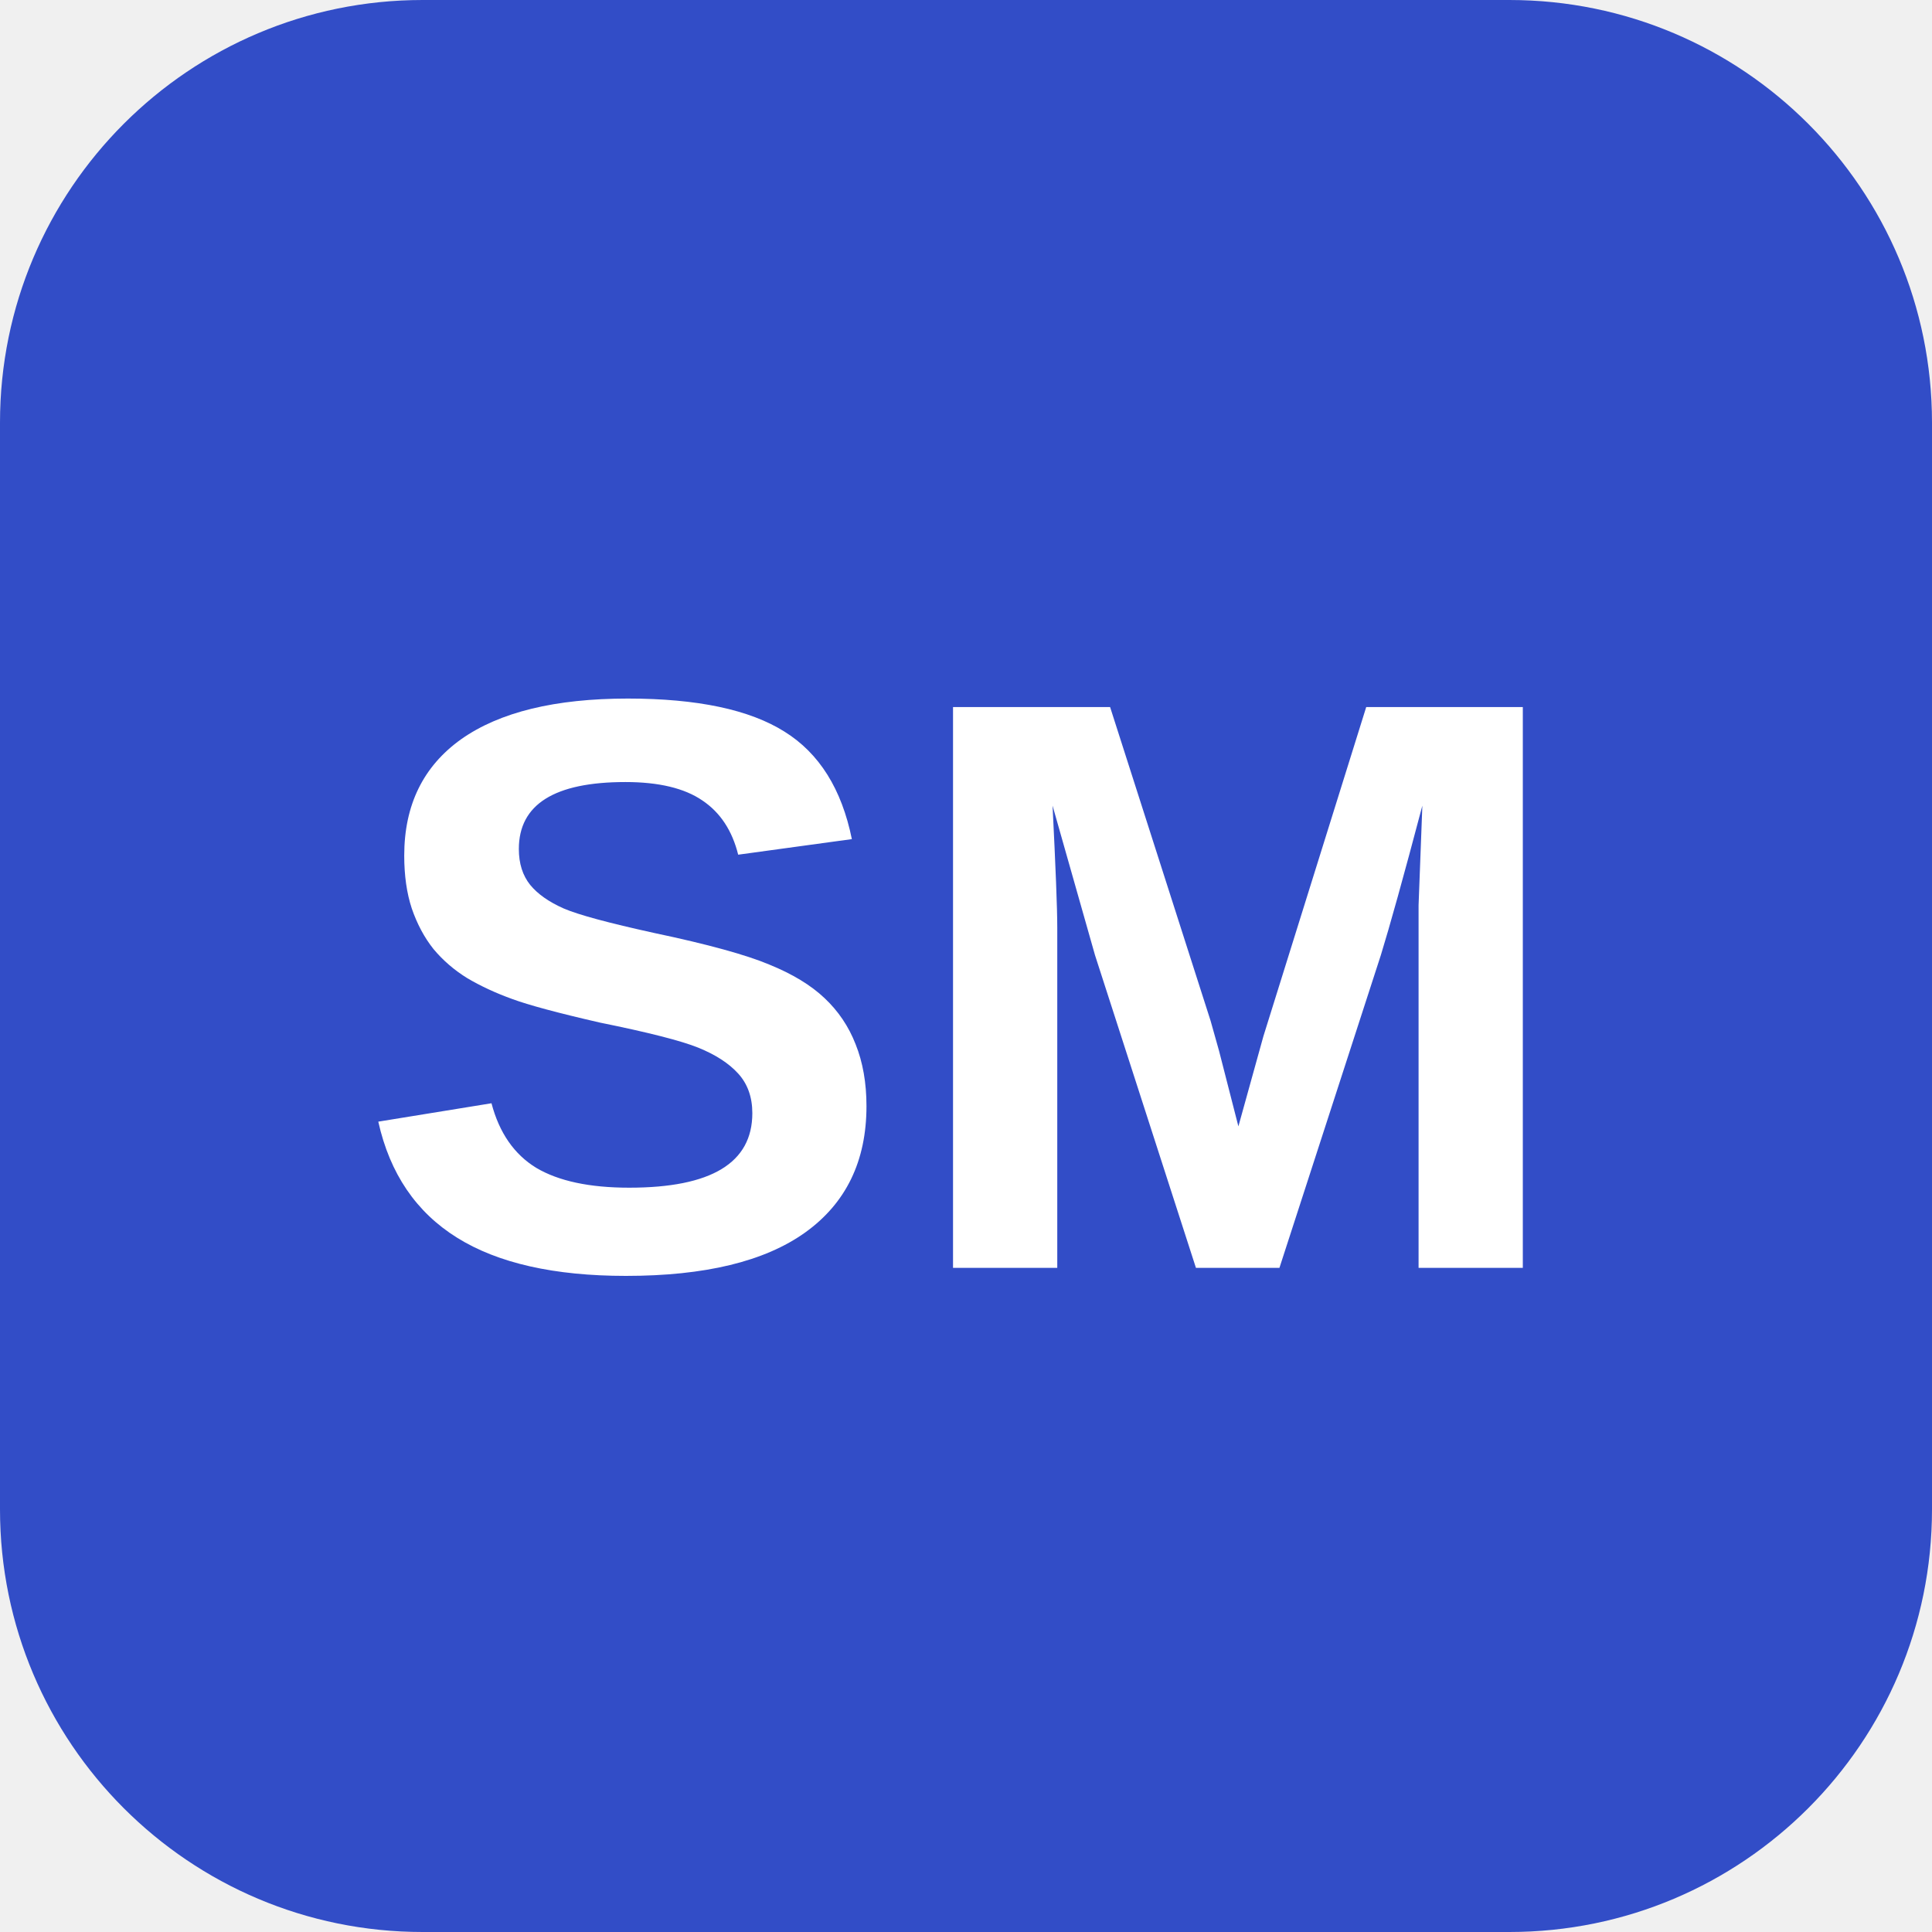
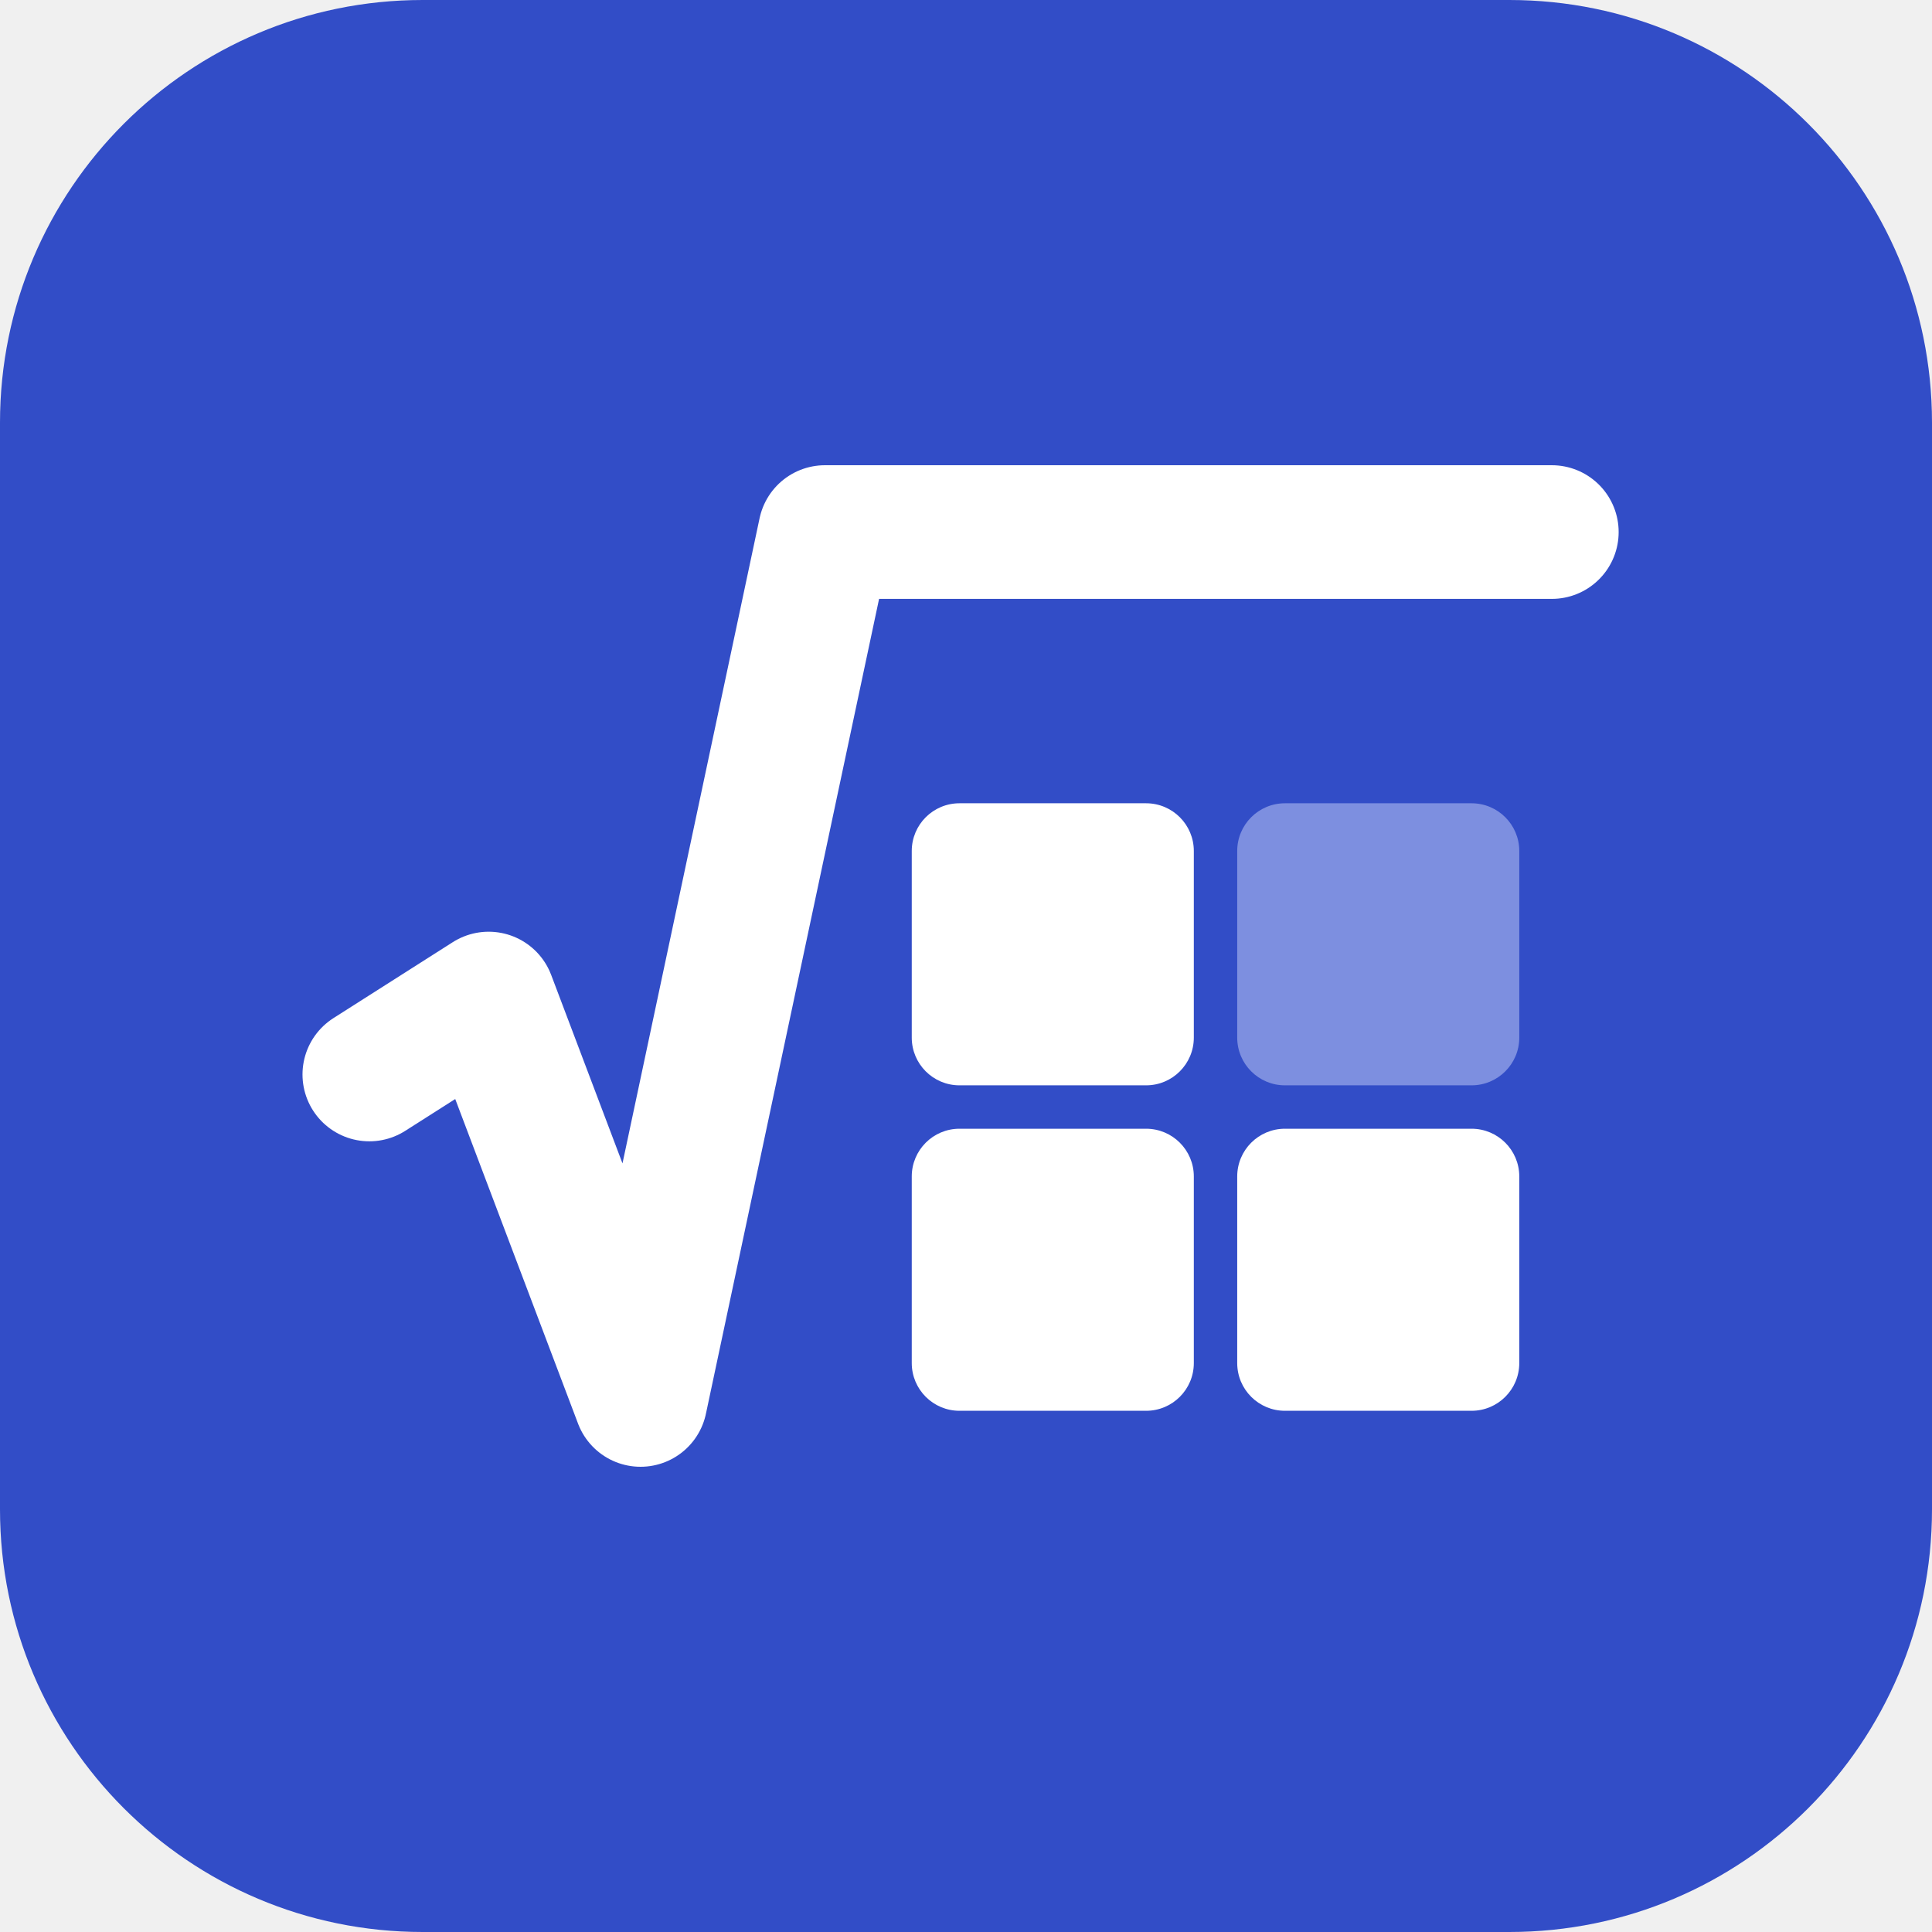
<svg xmlns="http://www.w3.org/2000/svg" viewBox="0 0 64 64">
  <rect width="64" height="64" rx="14" fill="#324dc7" />
-   <text x="32" y="42" font-family="Arial, Helvetica, sans-serif" font-size="27" font-weight="700" fill="#fff" text-anchor="middle">SM</text>
+   <g transform="translate(9 9) scale(.71875)">
+     <path d="M4.5 37 L10 33.5 L17 52 L25.5 12 L59 12" fill="none" stroke="#ffffff" stroke-width="6.16" stroke-linecap="round" stroke-linejoin="round" />
+     <path d="M31.7 24.5 h8.6 a2.2 2.2 0 0 1 2.2 2.2 v8.6 a2.2 2.2 0 0 1 -2.2 2.2 h-8.6 a2.2 2.2 0 0 1 -2.2 -2.2 v-8.6 a2.2 2.2 0 0 1 2.2 -2.2 Z" fill="#ffffff" />
+     <path d="M46.7 24.5 h8.6 a2.2 2.2 0 0 1 2.2 2.2 v8.6 a2.2 2.2 0 0 1 -2.2 2.2 h-8.6 a2.2 2.2 0 0 1 -2.2 -2.2 v-8.6 a2.2 2.2 0 0 1 2.2 -2.2 Z" fill="#7d8fe0" />
+     <path d="M31.7 39.5 h8.6 a2.2 2.2 0 0 1 2.2 2.2 v8.6 a2.2 2.2 0 0 1 -2.2 2.2 h-8.6 a2.2 2.2 0 0 1 -2.2 -2.2 v-8.6 a2.2 2.2 0 0 1 2.2 -2.2 Z" fill="#ffffff" />
+     <path d="M46.7 39.5 h8.6 a2.2 2.2 0 0 1 2.2 2.2 v8.6 a2.2 2.2 0 0 1 -2.2 2.2 h-8.6 a2.2 2.2 0 0 1 -2.2 -2.2 v-8.6 a2.2 2.2 0 0 1 2.2 -2.2 Z" fill="#ffffff" />
+   </g>
</svg>
